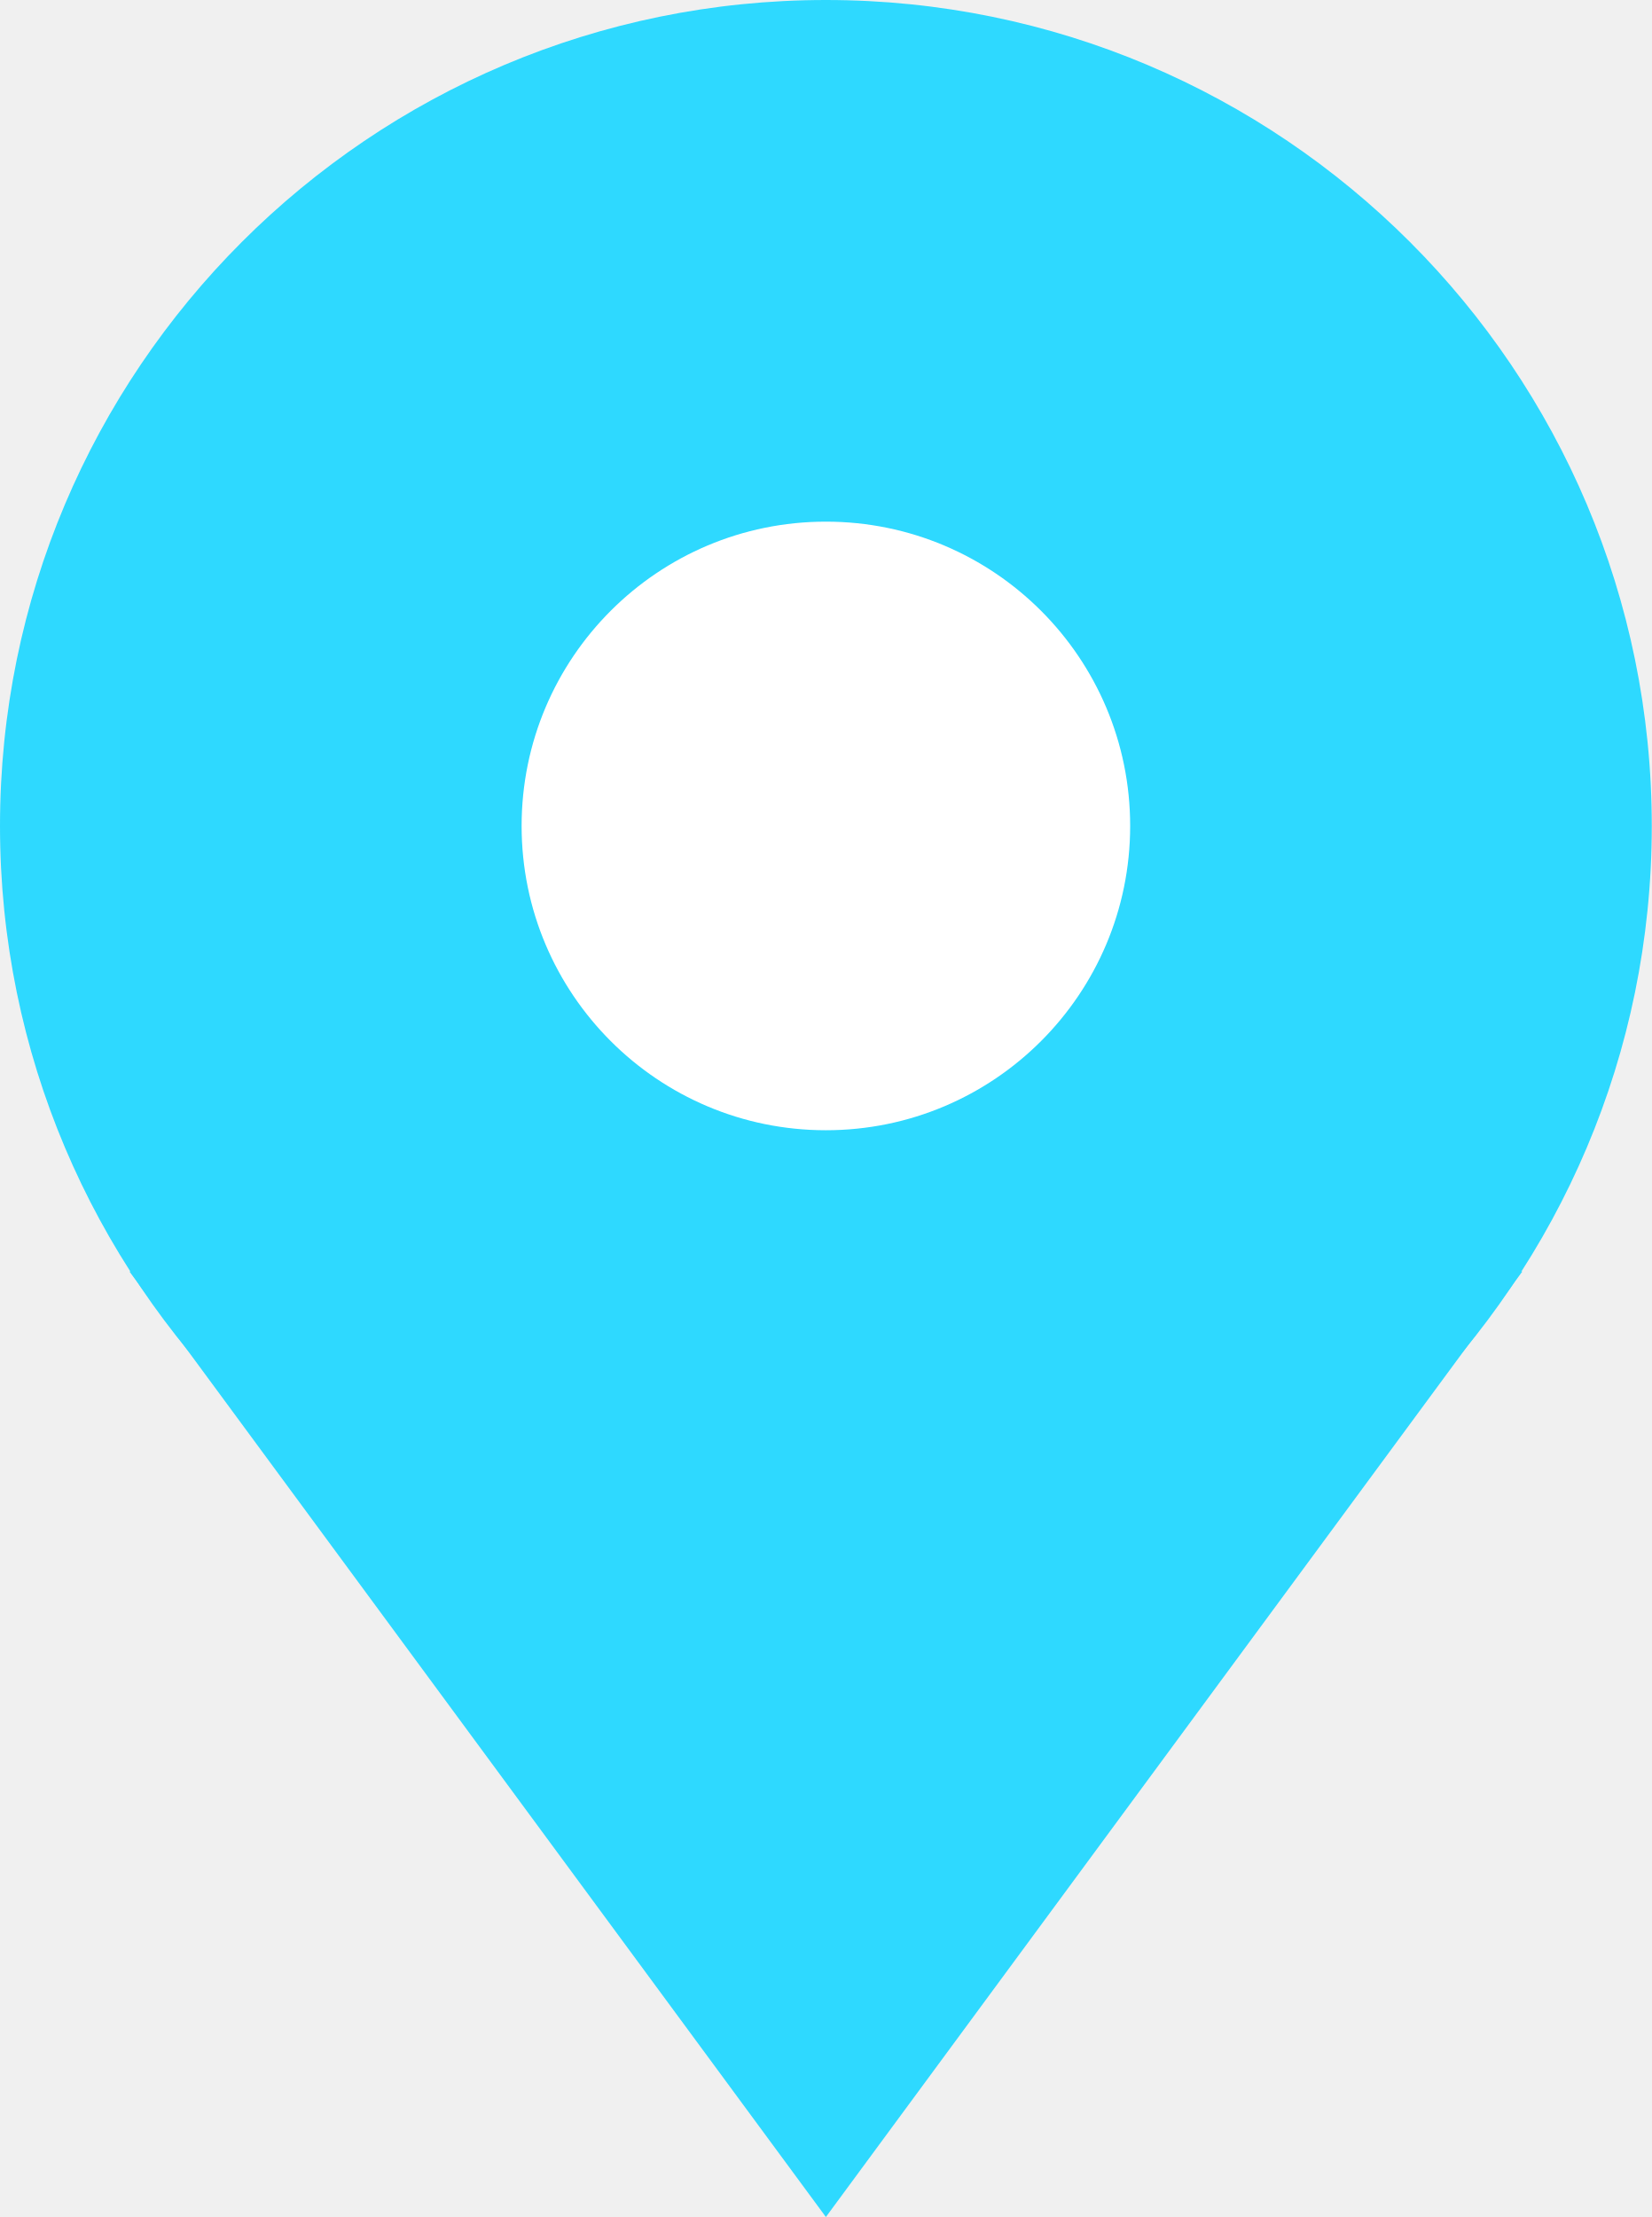
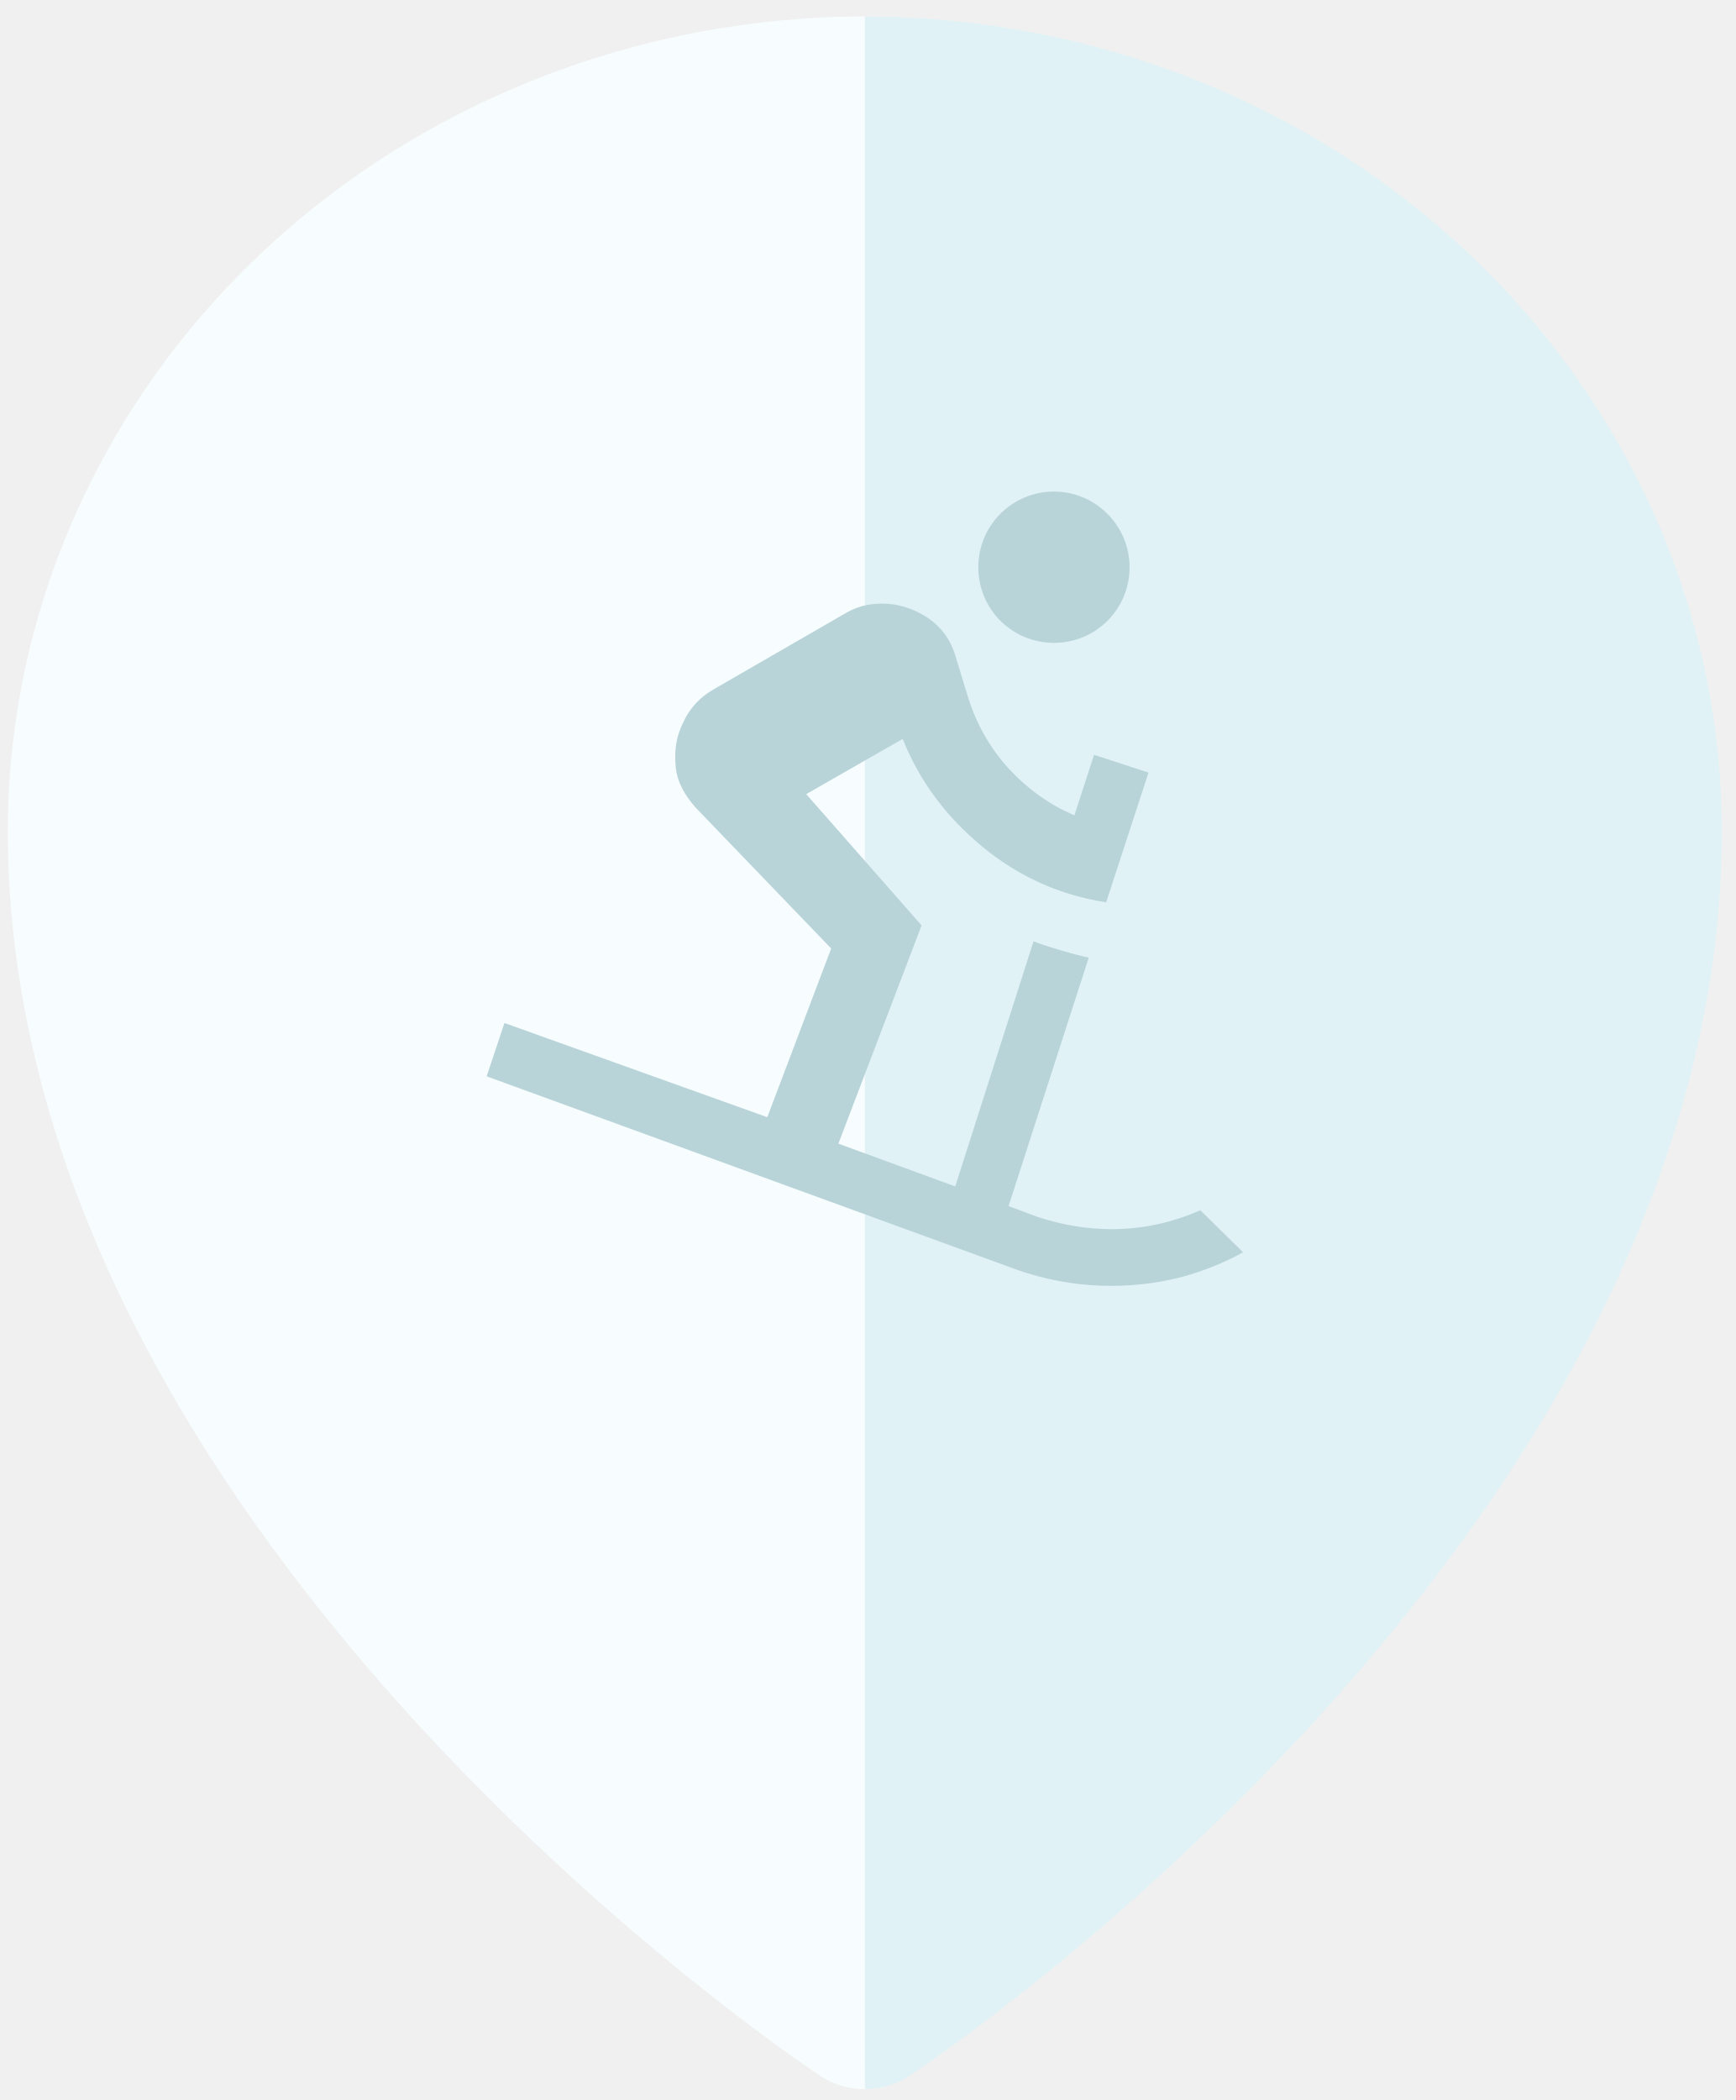
- <svg xmlns="http://www.w3.org/2000/svg" width="76" height="102" viewBox="0 0 76 102" fill="none">
-   <rect width="76" height="76" rx="38" fill="#2ED9FF" />
-   <rect x="24" y="24" width="28" height="28" rx="14" fill="white" />
-   <path d="M38 102L70.043 58.5H5.957L38 102Z" fill="#2ED9FF" />
+ <svg xmlns="http://www.w3.org/2000/svg" width="81" height="98" viewBox="0 0 81 98" fill="none">
+   <path fill-rule="evenodd" clip-rule="evenodd" d="M40.366 0.769C50.971 0.78 61.139 4.787 68.637 11.911C76.136 19.035 80.354 28.694 80.366 38.769C80.366 71.284 44.003 95.842 42.453 96.87C41.841 97.277 41.113 97.495 40.366 97.495L40.366 0.769Z" fill="#E0F2F5" />
+   <path fill-rule="evenodd" clip-rule="evenodd" d="M40.366 0.769C29.761 0.78 19.594 4.787 12.095 11.911C4.596 19.035 0.378 28.694 0.366 38.769C0.366 71.284 36.73 95.842 38.28 96.87C38.891 97.277 39.62 97.495 40.366 97.495L40.366 0.769Z" fill="#F7FDFE" />
+   <path d="M50.817 44.686C50.375 44.616 48.681 44.121 48.239 43.927L44.585 55.366L39.131 53.371L43.014 43.186L37.63 37.06L42.132 34.483C42.926 36.478 44.197 38.155 45.874 39.532C47.551 40.909 49.475 41.774 51.629 42.109L53.606 36.054L51.064 35.225L50.146 38.049C48.981 37.555 47.957 36.813 47.074 35.86C46.192 34.889 45.556 33.759 45.168 32.489L44.585 30.582C44.373 29.876 43.967 29.311 43.385 28.887C42.802 28.481 42.132 28.234 41.478 28.181C40.79 28.128 40.119 28.234 39.484 28.605L33.305 32.171C32.652 32.541 32.176 33.071 31.875 33.742C31.54 34.413 31.47 35.083 31.54 35.807C31.611 36.531 31.999 37.166 32.493 37.714L38.795 44.263L35.812 52.136L23.544 47.74L22.714 50.229L47.498 59.267C49.952 60.123 52.604 60.24 55.124 59.603C56.165 59.32 57.136 58.932 58.019 58.438L56.024 56.478C54.7 57.061 53.323 57.361 51.893 57.361C50.728 57.361 49.563 57.167 48.398 56.778L47.074 56.284L50.817 44.686ZM52.723 26.469C52.723 28.428 51.152 30 49.193 30C47.233 30 45.662 28.428 45.662 26.469C45.662 24.509 47.251 22.939 49.193 22.939C51.134 22.939 52.723 24.527 52.723 26.469Z" fill="#B8D4D9" />
</svg>
